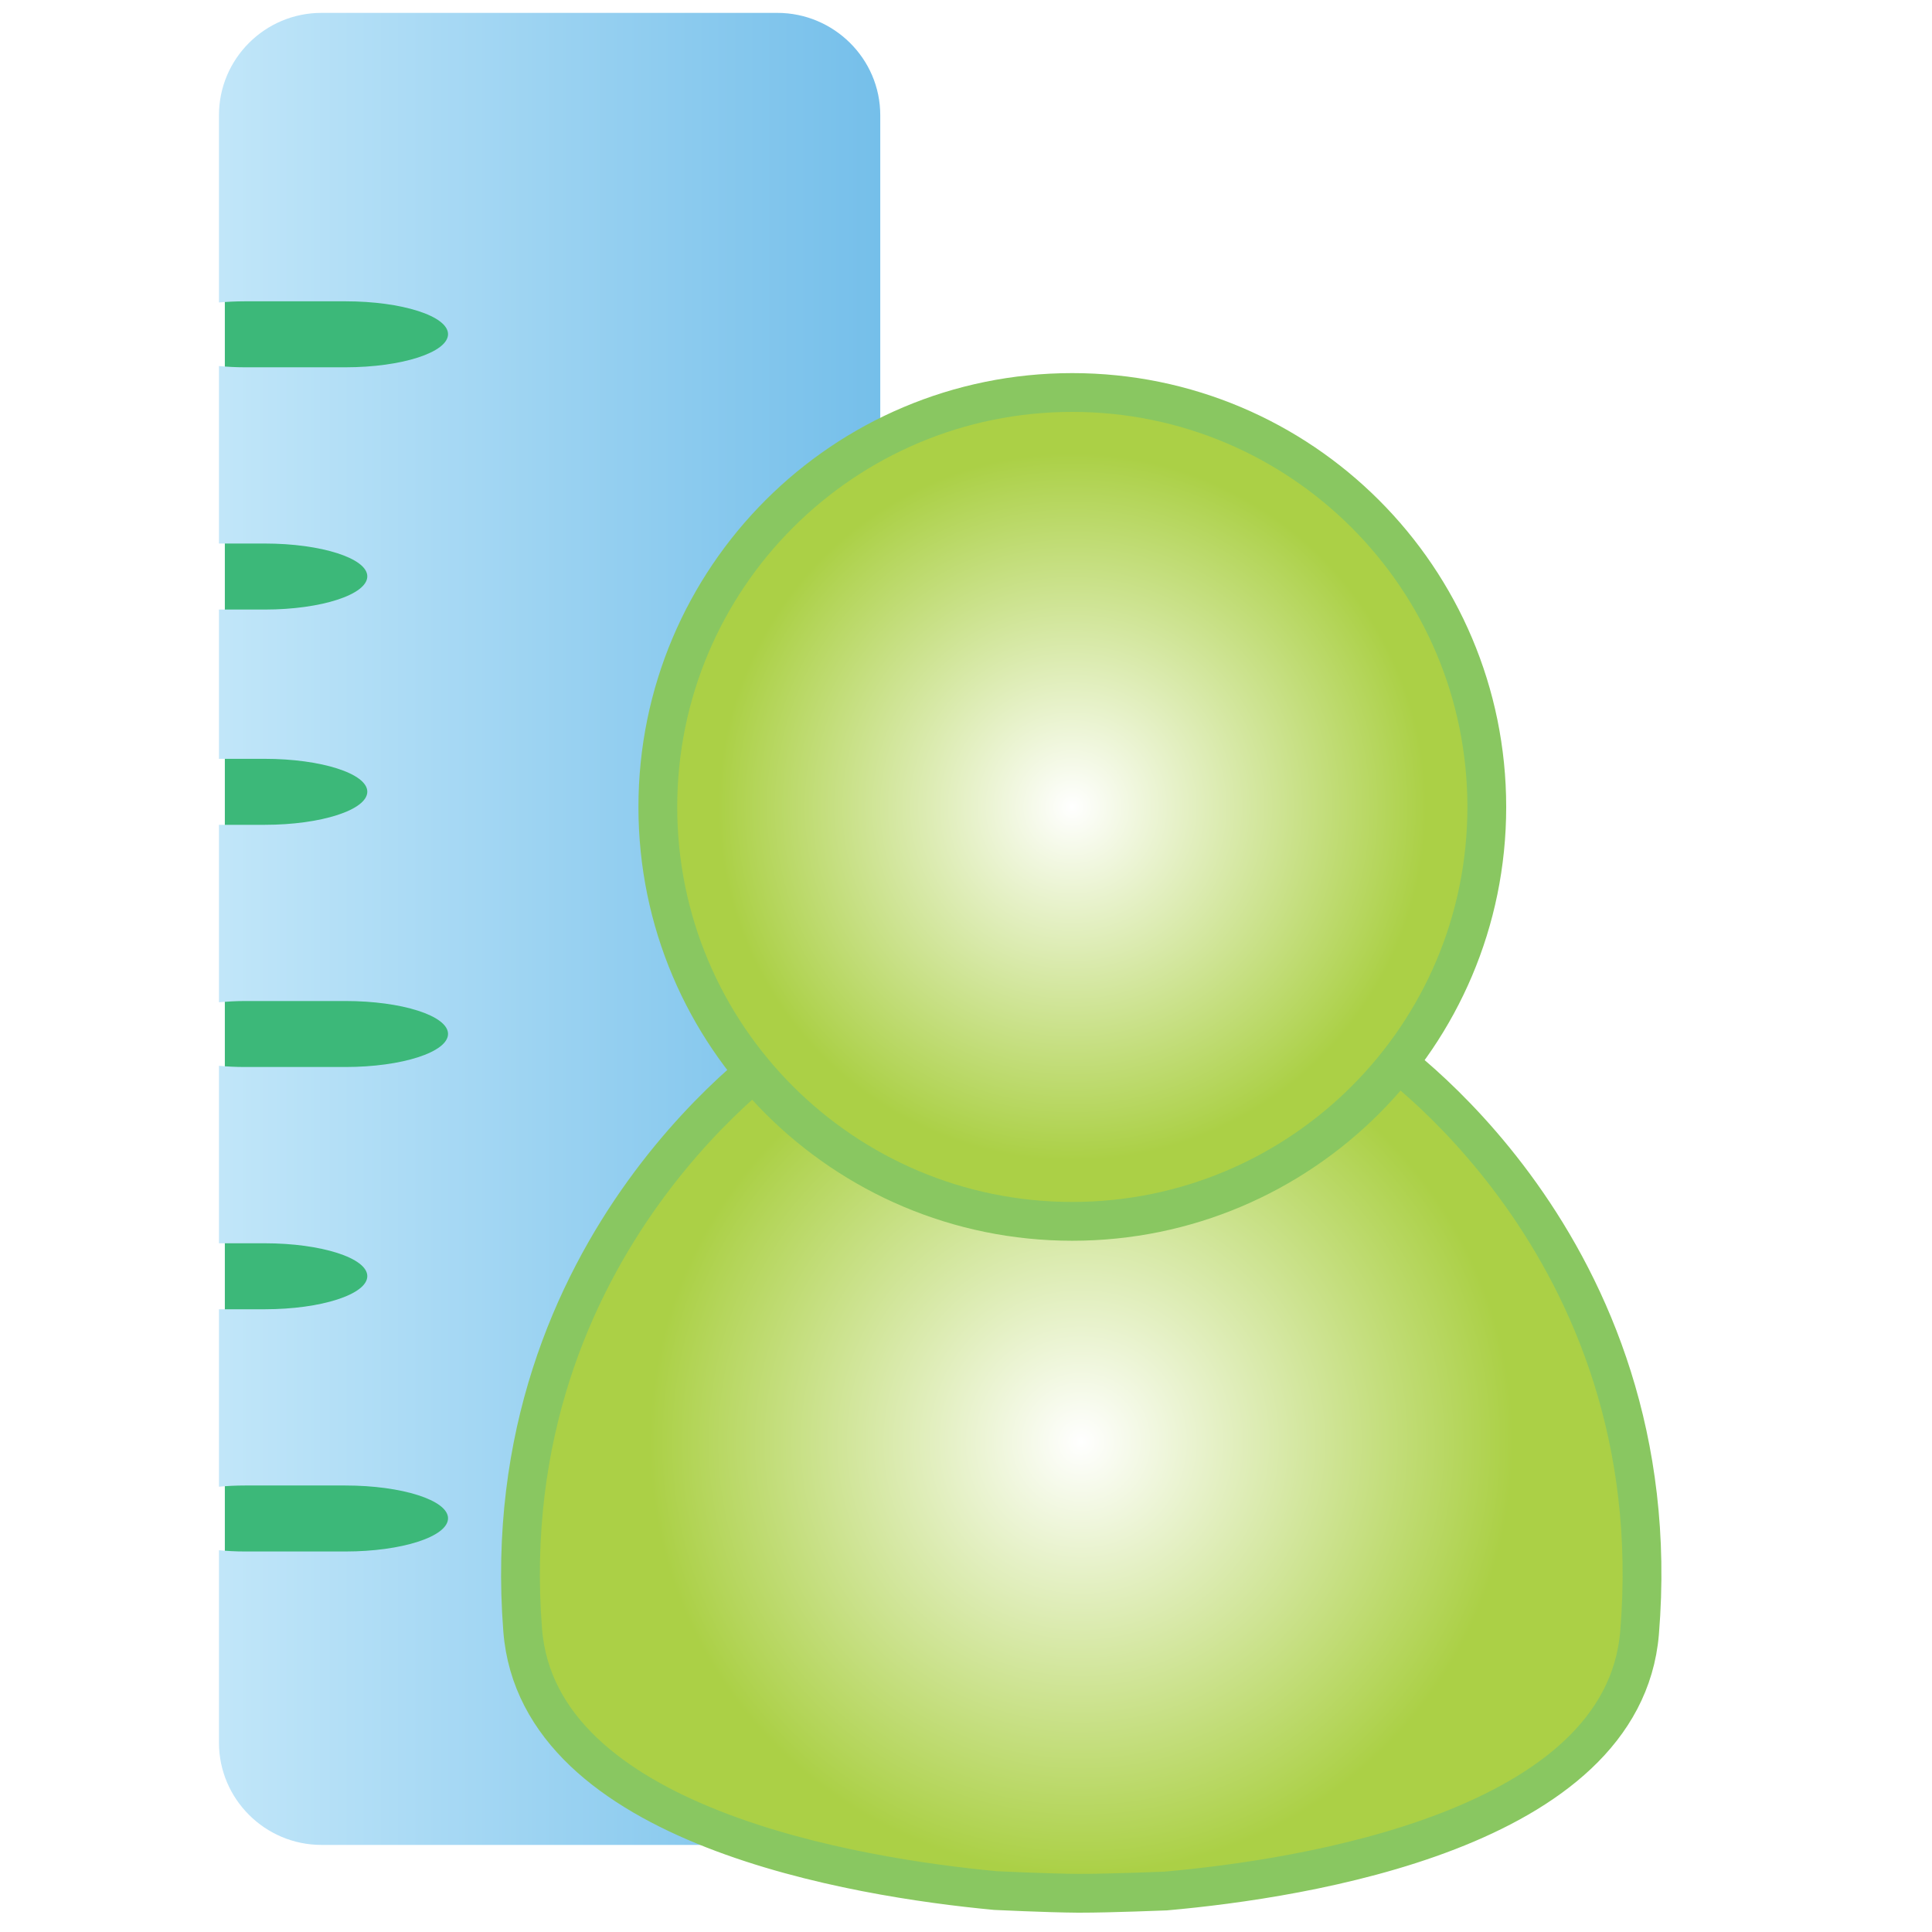
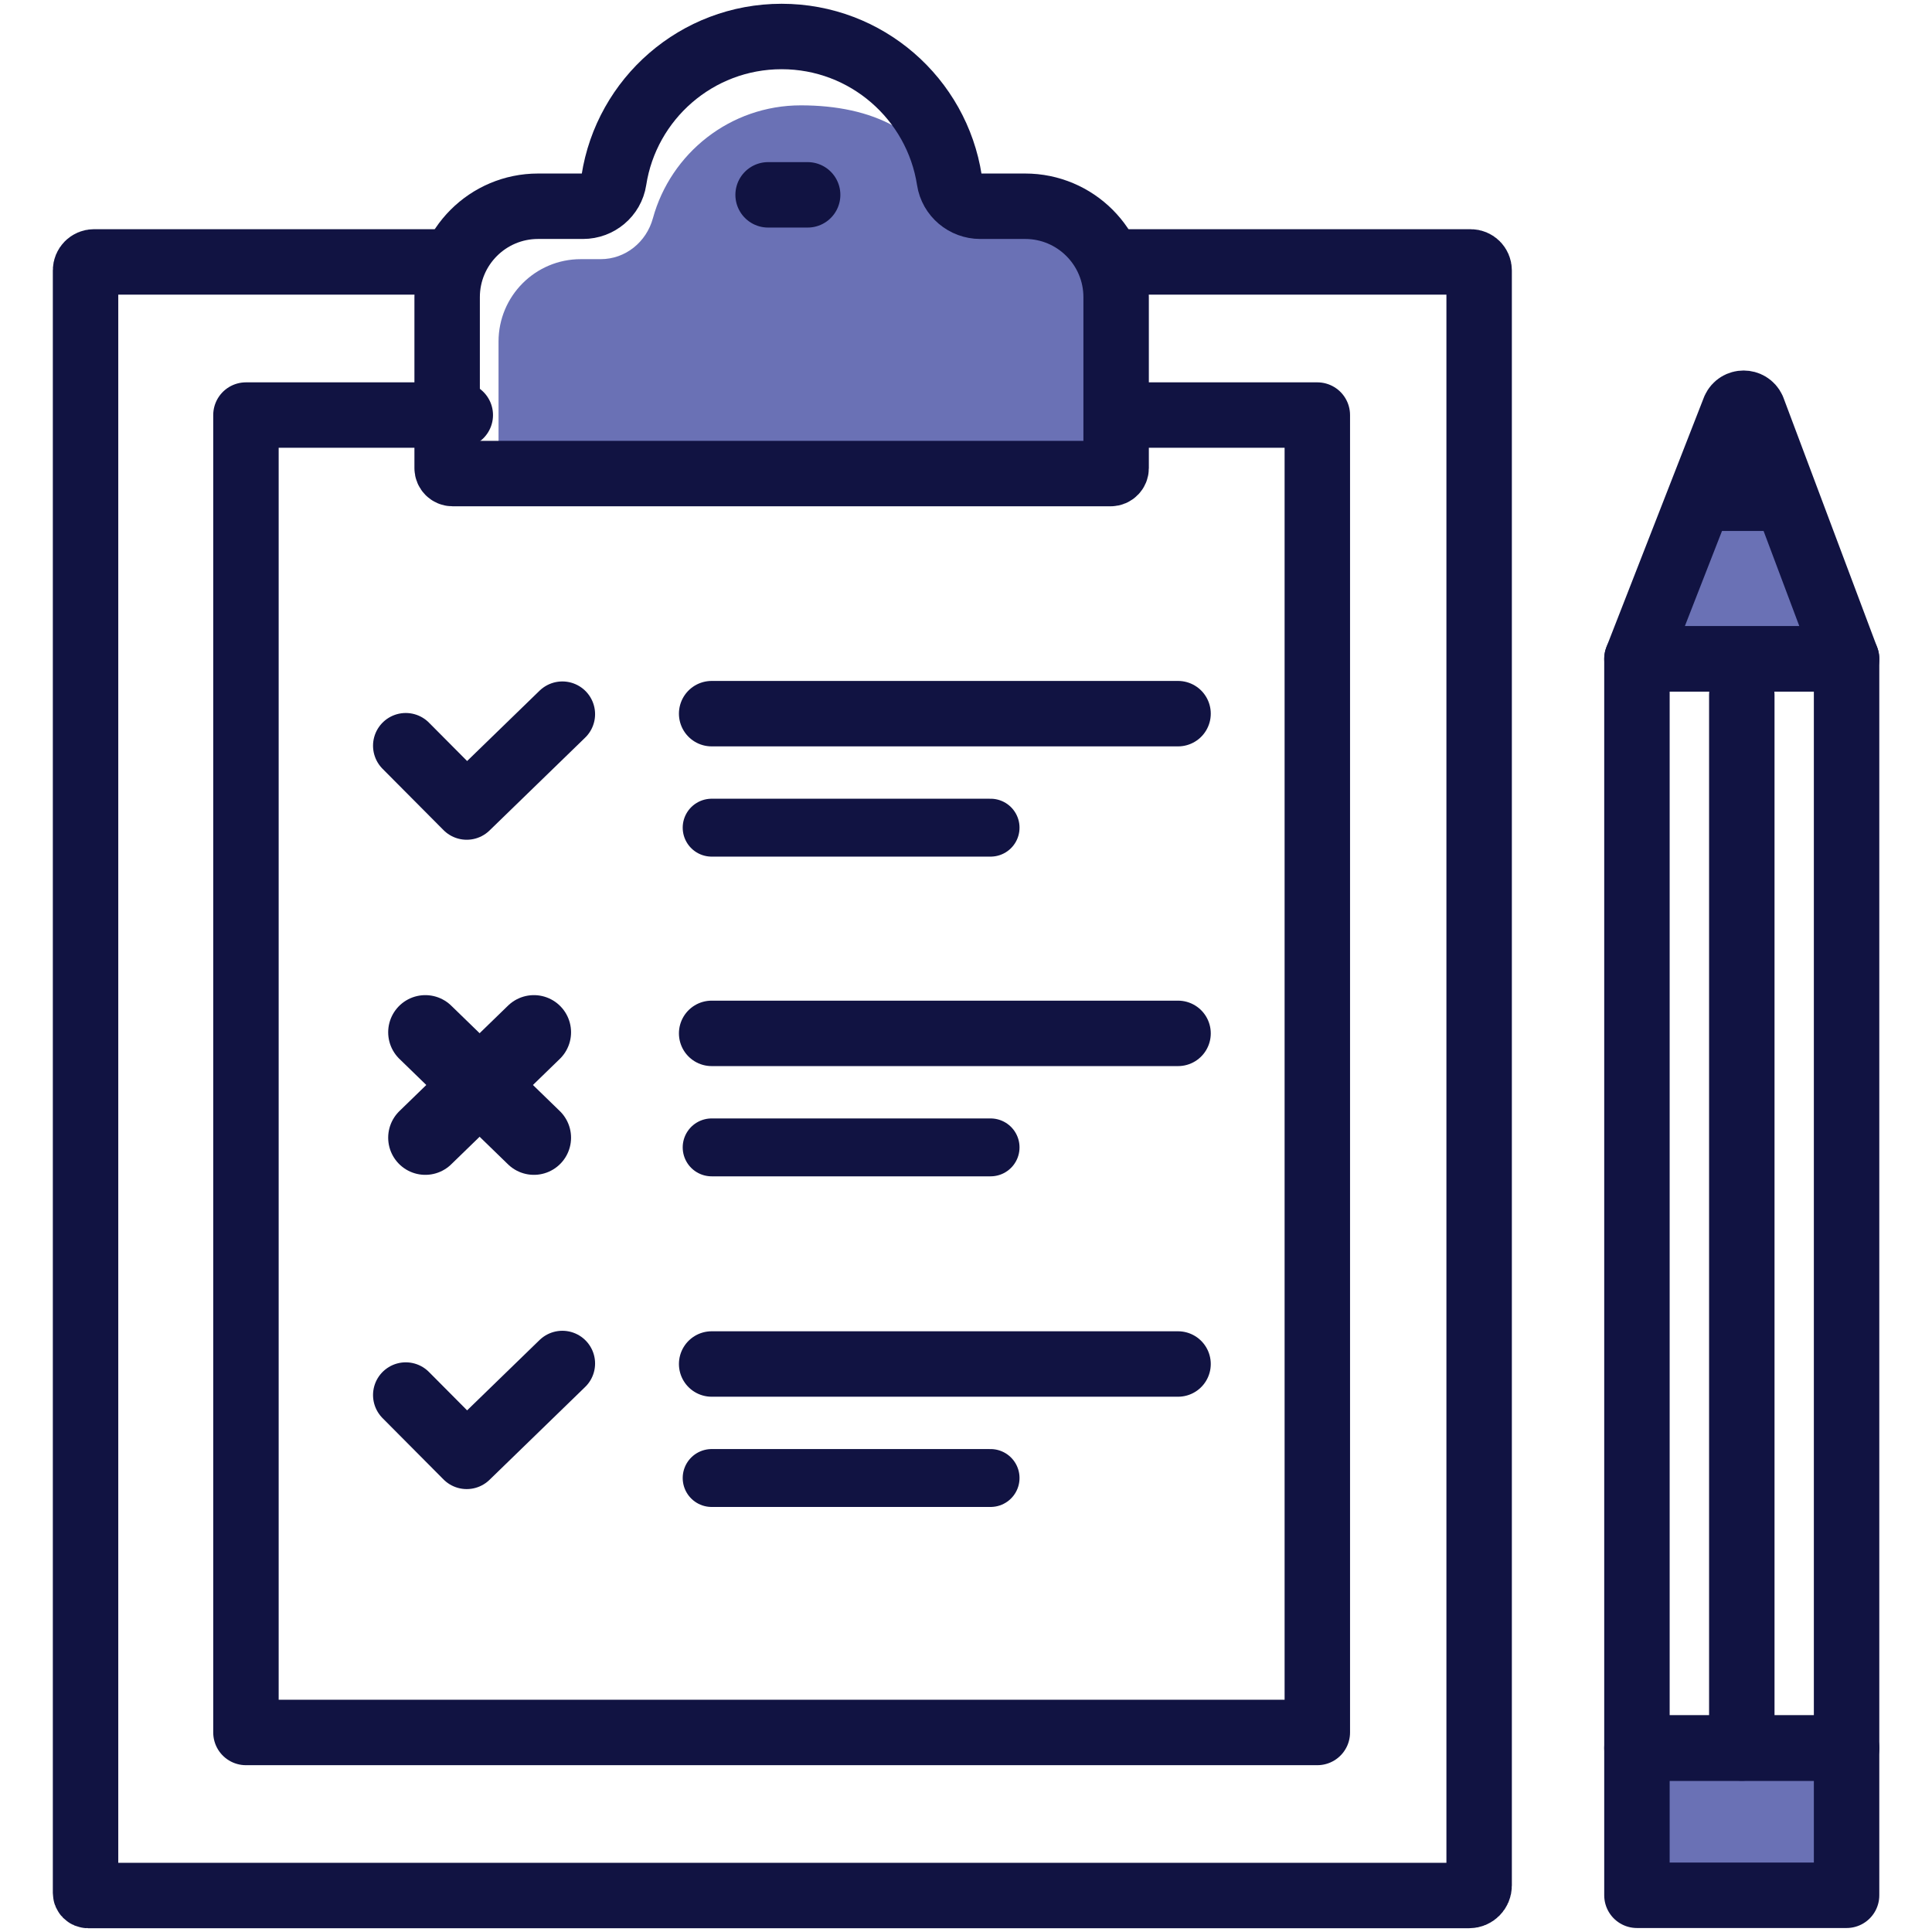
- <svg xmlns="http://www.w3.org/2000/svg" xmlns:xlink="http://www.w3.org/1999/xlink" version="1.1" width="30" height="30" id="svg2" xml:space="preserve">
-   <defs id="defs6">
-     <clipPath id="clipPath18">
-       <path d="m 9.305,49.236 c -1.453,0 -2.642,-1.179 -2.642,-2.639 l 0,0 0,-4.826 c 0.216,0.018 0.438,0.03 0.67,0.03 l 0,0 2.59,0 c 1.457,0 2.645,-0.38 2.645,-0.847 l 0,0 C 12.568,40.486 11.38,40.1 9.923,40.1 l 0,0 -2.59,0 c -0.232,0 -0.454,0.012 -0.67,0.032 l 0,0 0,-4.575 1.179,0 c 1.458,0 2.645,-0.381 2.645,-0.846 l 0,0 c 0,-0.469 -1.187,-0.856 -2.645,-0.856 l 0,0 -1.179,0 0,-3.848 1.179,0 c 1.458,0 2.645,-0.381 2.645,-0.847 l 0,0 c 0,-0.469 -1.187,-0.854 -2.645,-0.854 l 0,0 -1.179,0 0,-4.574 c 0.216,0.018 0.438,0.032 0.67,0.032 l 0,0 2.59,0 c 1.457,0 2.645,-0.381 2.645,-0.848 l 0,0 c 0,-0.469 -1.188,-0.853 -2.645,-0.853 l 0,0 -2.59,0 c -0.232,0 -0.454,0.011 -0.67,0.031 l 0,0 0,-4.575 1.179,0 c 1.458,0 2.645,-0.38 2.645,-0.847 l 0,0 c 0,-0.469 -1.187,-0.854 -2.645,-0.854 l 0,0 -1.179,0 0,-4.574 c 0.216,0.02 0.438,0.031 0.67,0.031 l 0,0 2.59,0 c 1.457,0 2.645,-0.38 2.645,-0.845 l 0,0 c 0,-0.471 -1.188,-0.856 -2.645,-0.856 l 0,0 -2.59,0 c -0.232,0 -0.454,0.012 -0.67,0.032 l 0,0 0,-4.959 C 6.663,3.193 7.852,2.01 9.305,2.01 l 0,0 11.75,0 c 1.456,0 2.655,1.183 2.655,2.637 l 0,0 0,41.95 c 0,1.46 -1.199,2.639 -2.655,2.639 l 0,0 -11.75,0 z" id="path20" />
-     </clipPath>
-     <linearGradient x1="0" y1="0" x2="1" y2="0" id="linearGradient26" gradientUnits="userSpaceOnUse" gradientTransform="matrix(17.04736,0,0,-17.04736,6.662598,25.62305)" spreadMethod="pad">
-       <stop id="stop28" style="stop-color:#c1e6f9;stop-opacity:1" offset="0" />
-       <stop id="stop30" style="stop-color:#75bfea;stop-opacity:1" offset="1" />
-     </linearGradient>
-     <clipPath id="clipPath38">
-       <path d="M 21.451,22.657 21.355,22.615 C 21.299,22.58 13.711,17.598 14.492,7.549 l 0,0 C 14.889,2.475 23.132,1.168 26.67,0.834 l 0,0 c 0.01,0 1.318,-0.064 2.137,-0.07 l 0,0 0.042,0 c 0.816,0 2.213,0.059 2.226,0.059 l 0,0 c 3.534,0.314 11.786,1.579 12.208,6.653 l 0,0 c 0.83,10.043 -6.733,15.067 -6.788,15.104 l 0,0 -0.095,0.035 -4.081,1.393 -0.092,0.005 -2.038,0.003 -4.636,0.012 -4.102,-1.371 z" id="path40" />
-     </clipPath>
-     <radialGradient cx="0" cy="0" r="1" fx="0" fy="0" id="radialGradient46" gradientUnits="userSpaceOnUse" gradientTransform="matrix(13.12059,0,0,-13.12059,28.89062,12.39648)" spreadMethod="pad">
-       <stop id="stop48" style="stop-color:#ffffff;stop-opacity:1" offset="0" />
-       <stop id="stop50" style="stop-color:#abd046;stop-opacity:1" offset="0.853" />
-       <stop id="stop52" style="stop-color:#abd046;stop-opacity:1" offset="1" />
-     </radialGradient>
-     <clipPath id="clipPath60">
-       <path d="M 0,50 50,50 50,0 0,0 0,50 z" id="path62" />
-     </clipPath>
-     <clipPath id="clipPath72">
-       <path d="m 17.976,28.765 c 0,-5.898 4.783,-10.681 10.684,-10.681 l 0,0 c 5.897,0 10.684,4.783 10.684,10.681 l 0,0 c 0,5.901 -4.787,10.686 -10.684,10.686 l 0,0 c -5.901,0 -10.684,-4.785 -10.684,-10.686" id="path74" />
-     </clipPath>
-     <radialGradient cx="0" cy="0" r="1" fx="0" fy="0" id="radialGradient80" gradientUnits="userSpaceOnUse" gradientTransform="matrix(10.68384,0,0,-10.68384,28.66016,28.76709)" spreadMethod="pad">
-       <stop id="stop82" style="stop-color:#ffffff;stop-opacity:1" offset="0" />
-       <stop id="stop84" style="stop-color:#abd046;stop-opacity:1" offset="0.853" />
-       <stop id="stop86" style="stop-color:#abd046;stop-opacity:1" offset="1" />
-     </radialGradient>
-     <clipPath id="clipPath94">
-       <path d="M 0,50 50,50 50,0 0,0 0,50 z" id="path96" />
-     </clipPath>
-     <linearGradient x1="0" y1="0" x2="1" y2="0" id="linearGradient3081" xlink:href="#linearGradient26" gradientUnits="userSpaceOnUse" gradientTransform="matrix(17.04736,0,0,-17.04736,6.662598,25.62305)" spreadMethod="pad" />
-   </defs>
-   <g transform="matrix(1.25,0,0,-1.25,-6.32875,30.329)" id="g10">
-     <path d="m 12.098,4.383 -4.242,0 0,17.303 4.242,0 0,-17.303 z" id="path12" style="fill:#3cb879;fill-opacity:1;fill-rule:nonzero;stroke:none" />
-     <g transform="matrix(0.4819002,0,0,0.4819002,4.572099,0.3763639)" clip-path="url(#clipPath18)" id="g16">
-       <g id="g22">
-         <g id="g24">
-           <path d="m 9.305,49.236 c -1.453,0 -2.642,-1.179 -2.642,-2.639 l 0,0 0,-4.826 c 0.216,0.018 0.438,0.03 0.67,0.03 l 0,0 2.59,0 c 1.457,0 2.645,-0.38 2.645,-0.847 l 0,0 C 12.568,40.486 11.38,40.1 9.923,40.1 l 0,0 -2.59,0 c -0.232,0 -0.454,0.012 -0.67,0.032 l 0,0 0,-4.575 1.179,0 c 1.458,0 2.645,-0.381 2.645,-0.846 l 0,0 c 0,-0.469 -1.187,-0.856 -2.645,-0.856 l 0,0 -1.179,0 0,-3.848 1.179,0 c 1.458,0 2.645,-0.381 2.645,-0.847 l 0,0 c 0,-0.469 -1.187,-0.854 -2.645,-0.854 l 0,0 -1.179,0 0,-4.574 c 0.216,0.018 0.438,0.032 0.67,0.032 l 0,0 2.59,0 c 1.457,0 2.645,-0.381 2.645,-0.848 l 0,0 c 0,-0.469 -1.188,-0.853 -2.645,-0.853 l 0,0 -2.59,0 c -0.232,0 -0.454,0.011 -0.67,0.031 l 0,0 0,-4.575 1.179,0 c 1.458,0 2.645,-0.38 2.645,-0.847 l 0,0 c 0,-0.469 -1.187,-0.854 -2.645,-0.854 l 0,0 -1.179,0 0,-4.574 c 0.216,0.02 0.438,0.031 0.67,0.031 l 0,0 2.59,0 c 1.457,0 2.645,-0.38 2.645,-0.845 l 0,0 c 0,-0.471 -1.188,-0.856 -2.645,-0.856 l 0,0 -2.59,0 c -0.232,0 -0.454,0.012 -0.67,0.032 l 0,0 0,-4.959 C 6.663,3.193 7.852,2.01 9.305,2.01 l 0,0 11.75,0 c 1.456,0 2.655,1.183 2.655,2.637 l 0,0 0,41.95 c 0,1.46 -1.199,2.639 -2.655,2.639 l 0,0 -11.75,0 z" id="path32" style="fill:url(#linearGradient3081);stroke:none" />
-         </g>
+ <svg xmlns="http://www.w3.org/2000/svg" id="svg49" xml:space="preserve" style="enable-background:new 0 0 512 512;" viewBox="0 0 512 512" y="0px" x="0px" version="1.1">
+   <defs id="defs53">
+ 	
+ 
+ 		
+ 		
+ 		
+ 		
+ 			
+ 	</defs>
+   <g transform="matrix(1.069845,0,0,1.069845,-41.82151,-0.06984521)" id="g201">
+     <g id="XMLID_40_" transform="matrix(1.175791,0,0,1.175791,-56.66999,-42.20627)">
+       <path id="XMLID_72_" style="fill:#6a71b5" d="m 292.343,85.954 c -5.251,0 -9.645,-3.608 -11.019,-8.614 -3.763,-13.715 -16.29,-19.194 -31.165,-19.194 -14.875,0 -27.403,10.075 -31.166,23.79 -1.373,5.006 -5.768,8.614 -11.019,8.614 h -4.188 c -9.561,0 -17.313,7.772 -17.313,17.359 v 32.647 c 0,0.564 0.463,1.022 1.035,1.022 h 125.301 c 0.571,0 1.035,-0.458 1.035,-1.022 v -37.243 c 0,-9.588 -7.752,-17.359 -17.314,-17.359 z" />
+       <path id="XMLID_71_" style="fill:none;stroke:#111342;stroke-width:13.787;stroke-linecap:round;stroke-linejoin:round;stroke-miterlimit:10" d="m 287.958,79.402 c -3.224,0 -6.01,-2.323 -6.503,-5.509 -2.65,-17.135 -17.463,-30.253 -35.34,-30.253 -17.877,0 -32.691,13.118 -35.341,30.253 -0.493,3.186 -3.279,5.509 -6.503,5.509 h -9.468 c -10.58,0 -19.157,8.577 -19.157,19.157 v 36.016 c 0,0.632 0.512,1.144 1.144,1.144 h 138.649 c 0.632,0 1.144,-0.512 1.144,-1.144 V 98.561 c 0,-10.581 -8.578,-19.159 -19.159,-19.159 z" />
+       <path id="XMLID_70_" style="fill:none;stroke:#111342;stroke-width:13.787;stroke-linecap:round;stroke-linejoin:round;stroke-miterlimit:10" d="m 316.02,91.131 h 75.257 c 0.984,0 1.783,0.798 1.783,1.783 v 340.274 c 0,1.159 -0.939,2.098 -2.098,2.098 H 99.997 c -0.293,0 -0.53,-0.237 -0.53,-0.53 V 92.915 c 0,-0.986 0.799,-1.785 1.785,-1.785 h 74.394" />
+       <polyline id="XMLID_69_" style="fill:none;stroke:#111342;stroke-width:13.787;stroke-linecap:round;stroke-linejoin:round;stroke-miterlimit:10" points="     178.414,123.395 133.259,123.395 133.259,400.938 294.04,400.938 358.97,400.938 358.97,123.395 319.77,123.395    " />
+       <line id="XMLID_68_" style="fill:none;stroke:#111342;stroke-width:13.787;stroke-linecap:round;stroke-linejoin:round;stroke-miterlimit:10" x1="243.265" y1="77" x2="251.594" y2="77" />
+       <polyline id="XMLID_67_" style="fill:none;stroke:#111342;stroke-width:13.787;stroke-linecap:round;stroke-linejoin:round;stroke-miterlimit:10" points="     166.926,193.054 179.768,205.972 199.919,186.407    " />
+       <line id="XMLID_66_" style="fill:none;stroke:#111342;stroke-width:15.651;stroke-linecap:round;stroke-linejoin:round;stroke-miterlimit:10" x1="171.049" y1="275.636" x2="193.925" y2="253.425" />
+       <line id="XMLID_65_" style="fill:none;stroke:#111342;stroke-width:15.651;stroke-linecap:round;stroke-linejoin:round;stroke-miterlimit:10" x1="193.925" y1="275.636" x2="171.049" y2="253.425" />
+       <polyline id="XMLID_64_" style="fill:none;stroke:#111342;stroke-width:13.787;stroke-linecap:round;stroke-linejoin:round;stroke-miterlimit:10" points="     166.926,329.852 179.768,342.77 199.919,323.205    " />
+       <g id="g23">
+         <line id="XMLID_63_" style="fill:none;stroke:#111342;stroke-width:13.787;stroke-linecap:round;stroke-linejoin:round;stroke-miterlimit:10" x1="231.371" y1="186.301" x2="329.629" y2="186.301" />
+         <line id="XMLID_62_" style="fill:none;stroke:#111342;stroke-width:12.197;stroke-linecap:round;stroke-linejoin:round;stroke-miterlimit:10" x1="231.371" y1="210.321" x2="290.133" y2="210.321" />
+       </g>
+       <g id="g27">
+         <line id="XMLID_61_" style="fill:none;stroke:#111342;stroke-width:13.787;stroke-linecap:round;stroke-linejoin:round;stroke-miterlimit:10" x1="231.371" y1="253.657" x2="329.629" y2="253.657" />
+         <line id="XMLID_60_" style="fill:none;stroke:#111342;stroke-width:12.197;stroke-linecap:round;stroke-linejoin:round;stroke-miterlimit:10" x1="231.371" y1="277.676" x2="290.133" y2="277.676" />
+       </g>
+       <g id="g31">
+         <line id="XMLID_59_" style="fill:none;stroke:#111342;stroke-width:13.787;stroke-linecap:round;stroke-linejoin:round;stroke-miterlimit:10" x1="231.371" y1="323.311" x2="329.629" y2="323.311" />
+         <line id="XMLID_41_" style="fill:none;stroke:#111342;stroke-width:12.197;stroke-linecap:round;stroke-linejoin:round;stroke-miterlimit:10" x1="231.371" y1="347.33" x2="290.133" y2="347.33" />
      </g>
    </g>
-     <g transform="matrix(0.4819002,0,0,0.4819002,4.572099,0.3763639)" id="g34">
-       <g clip-path="url(#clipPath38)" id="g36">
-         <g id="g42">
-           <g id="g44">
-             <path d="M 21.451,22.657 21.355,22.615 C 21.299,22.58 13.711,17.598 14.492,7.549 l 0,0 C 14.889,2.475 23.132,1.168 26.67,0.834 l 0,0 c 0.01,0 1.318,-0.064 2.137,-0.07 l 0,0 0.042,0 c 0.816,0 2.213,0.059 2.226,0.059 l 0,0 c 3.534,0.314 11.786,1.579 12.208,6.653 l 0,0 c 0.83,10.043 -6.733,15.067 -6.788,15.104 l 0,0 -0.095,0.035 -4.081,1.393 -0.092,0.005 -2.038,0.003 -4.636,0.012 -4.102,-1.371 z" id="path54" style="fill:url(#radialGradient46);stroke:none" />
-           </g>
-         </g>
-       </g>
+     <g id="g41" transform="matrix(1.175791,0,0,1.175791,-56.66999,-42.20627)">
+       <rect x="426.306" y="404.221" style="fill:#6a71b5;stroke:#111342;stroke-width:13.787;stroke-linecap:round;stroke-linejoin:round;stroke-miterlimit:10" width="44.164" height="31.021" id="rect34" />
+       <path style="fill:#6a71b5;stroke:#111342;stroke-width:13.787;stroke-linecap:round;stroke-linejoin:round;stroke-miterlimit:10" d="m 470.47,174.761 h -44.164 l 20.543,-52.62 c 0.758,-1.654 3.102,-1.654 3.86,0 z" id="path36" />
+       <rect x="426.306" y="174.761" style="fill:none;stroke:#111342;stroke-width:13.787;stroke-linecap:round;stroke-linejoin:round;stroke-miterlimit:10" width="44.164" height="229.46" id="rect38" />
+       <line id="XMLID_39_" style="fill:none;stroke:#111342;stroke-width:13.787;stroke-linecap:round;stroke-linejoin:round;stroke-miterlimit:10" x1="448.397" y1="182.37" x2="448.397" y2="404.219" />
    </g>
-     <g transform="matrix(0.4819002,0,0,0.4819002,4.572099,0.3763639)" id="g56">
-       <g clip-path="url(#clipPath60)" id="g58">
-         <g transform="translate(21.355,22.6152)" id="g64">
-           <path d="M 0,0 0.095,0.041 4.198,1.413 8.833,1.401 10.873,1.397 10.964,1.394 15.044,0 15.14,-0.035 c 0.055,-0.037 7.618,-5.061 6.788,-15.104 -0.423,-5.074 -8.675,-6.34 -12.208,-6.654 -0.013,0 -1.41,-0.059 -2.226,-0.059 l -0.041,0 c -0.82,0.006 -2.127,0.071 -2.138,0.071 -3.538,0.334 -11.781,1.64 -12.178,6.715 C -7.645,-5.018 -0.055,-0.035 0,0 z" id="path66" style="fill:none;stroke:#89c761;stroke-width:1;stroke-linecap:butt;stroke-linejoin:miter;stroke-miterlimit:4;stroke-opacity:1;stroke-dasharray:none" />
-         </g>
-       </g>
-     </g>
-     <g transform="matrix(0.4819002,0,0,0.4819002,4.572099,0.3763639)" id="g68">
-       <g clip-path="url(#clipPath72)" id="g70">
-         <g id="g76">
-           <g id="g78">
-             <path d="m 17.976,28.765 c 0,-5.898 4.783,-10.681 10.684,-10.681 l 0,0 c 5.897,0 10.684,4.783 10.684,10.681 l 0,0 c 0,5.901 -4.787,10.686 -10.684,10.686 l 0,0 c -5.901,0 -10.684,-4.785 -10.684,-10.686" id="path88" style="fill:url(#radialGradient80);stroke:none" />
-           </g>
-         </g>
-       </g>
-     </g>
-     <g transform="matrix(0.4819002,0,0,0.4819002,4.572099,0.3763639)" id="g90">
-       <g clip-path="url(#clipPath94)" id="g92">
-         <g transform="translate(28.6592,39.4502)" id="g98">
-           <path d="m 0,0 c 5.898,0 10.686,-4.784 10.686,-10.686 0,-5.897 -4.788,-10.68 -10.686,-10.68 -5.9,0 -10.683,4.783 -10.683,10.68 C -10.683,-4.784 -5.9,0 0,0 z" id="path100" style="fill:none;stroke:#89c761;stroke-width:1;stroke-linecap:butt;stroke-linejoin:miter;stroke-miterlimit:4;stroke-opacity:1;stroke-dasharray:none" />
-         </g>
-       </g>
-     </g>
+     <line style="fill:#6a71b5;stroke:#111342;stroke-width:16.21;stroke-linecap:round;stroke-linejoin:round;stroke-miterlimit:10" x1="463.427" y1="123.484" x2="477.84" y2="123.484" id="line43" />
+     <g id="Layer_1" transform="matrix(1.175791,0,0,1.175791,-56.66999,-42.20627)">
+ </g>
  </g>
</svg>
